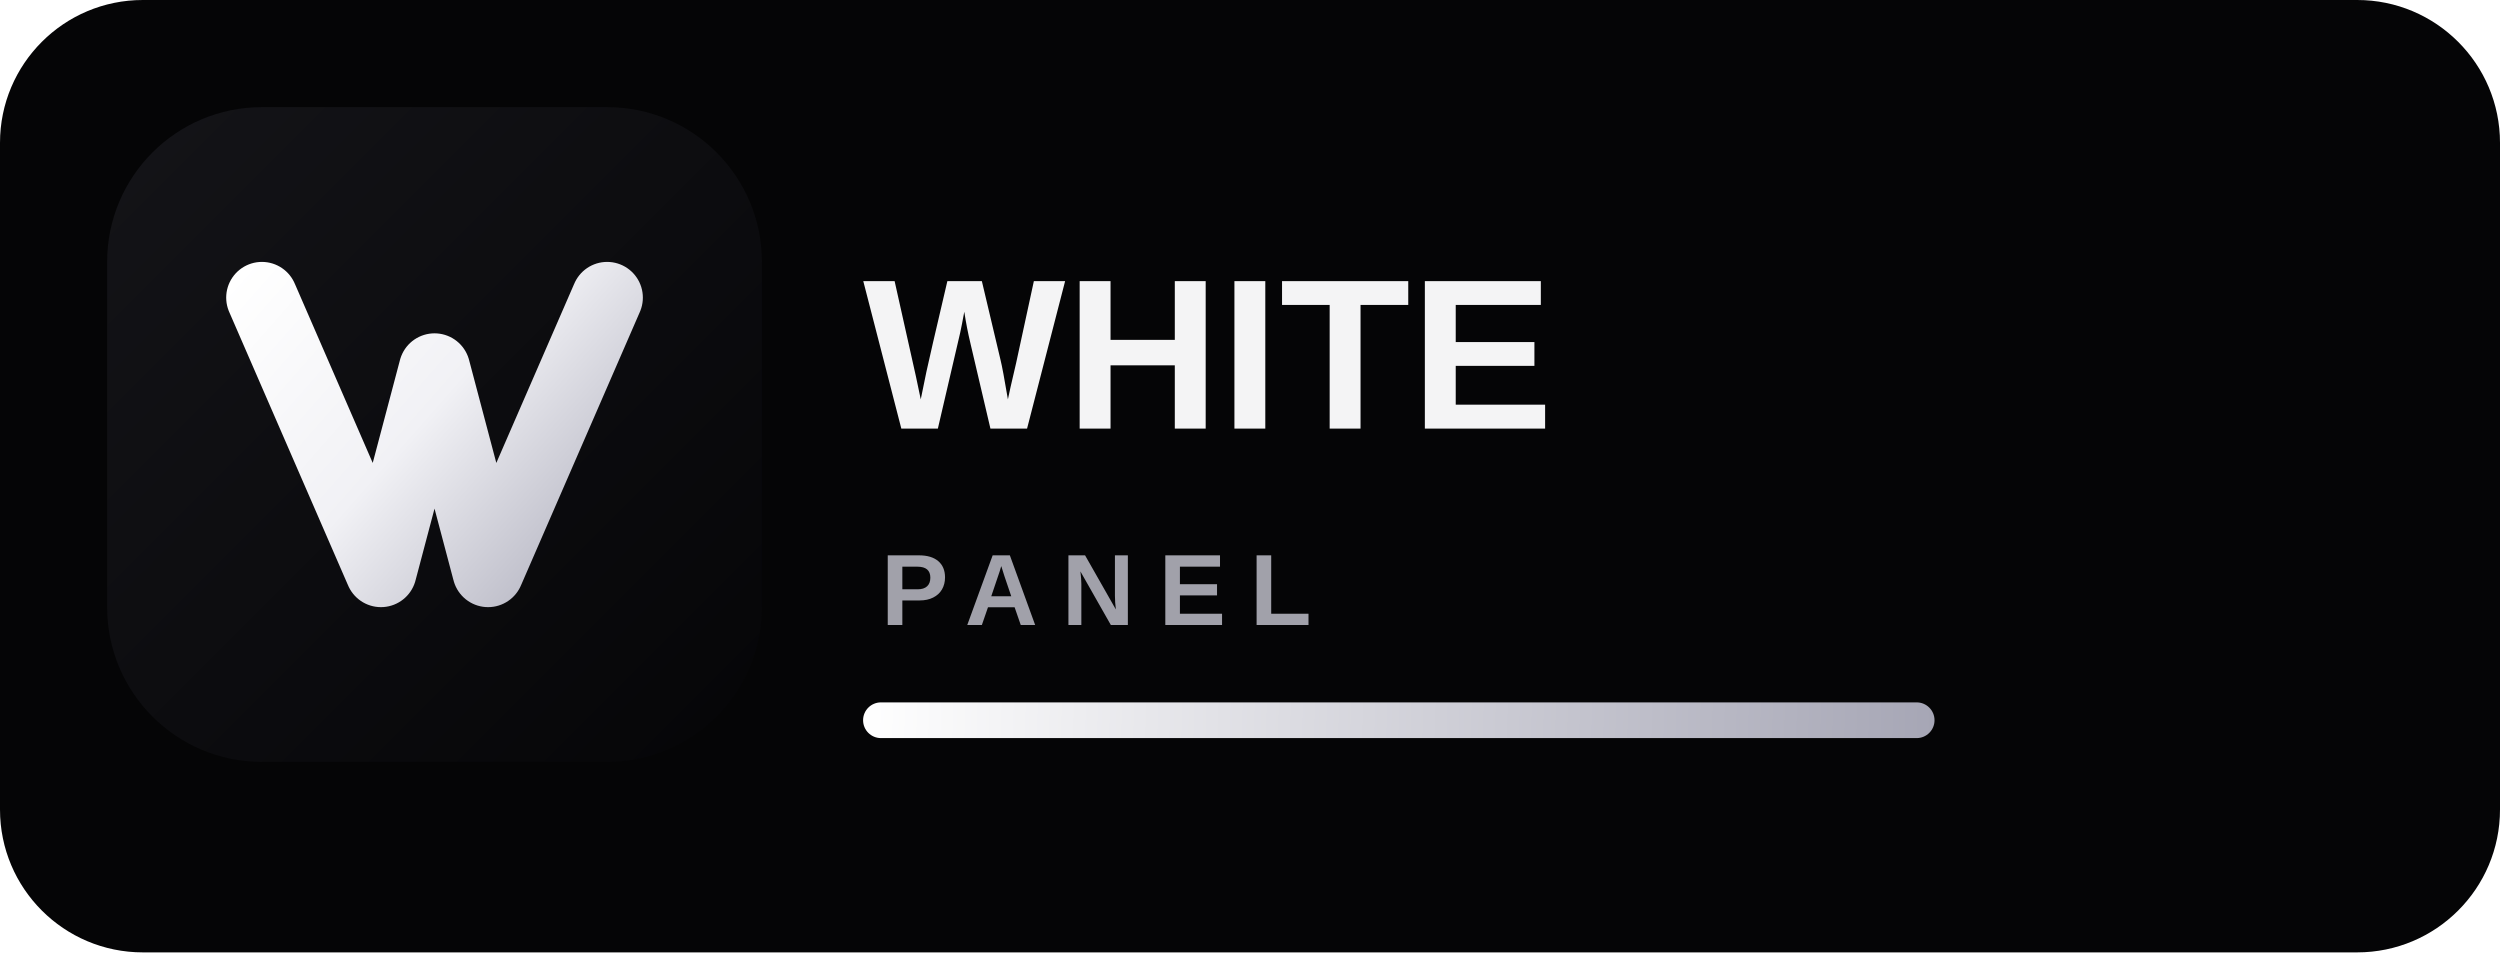
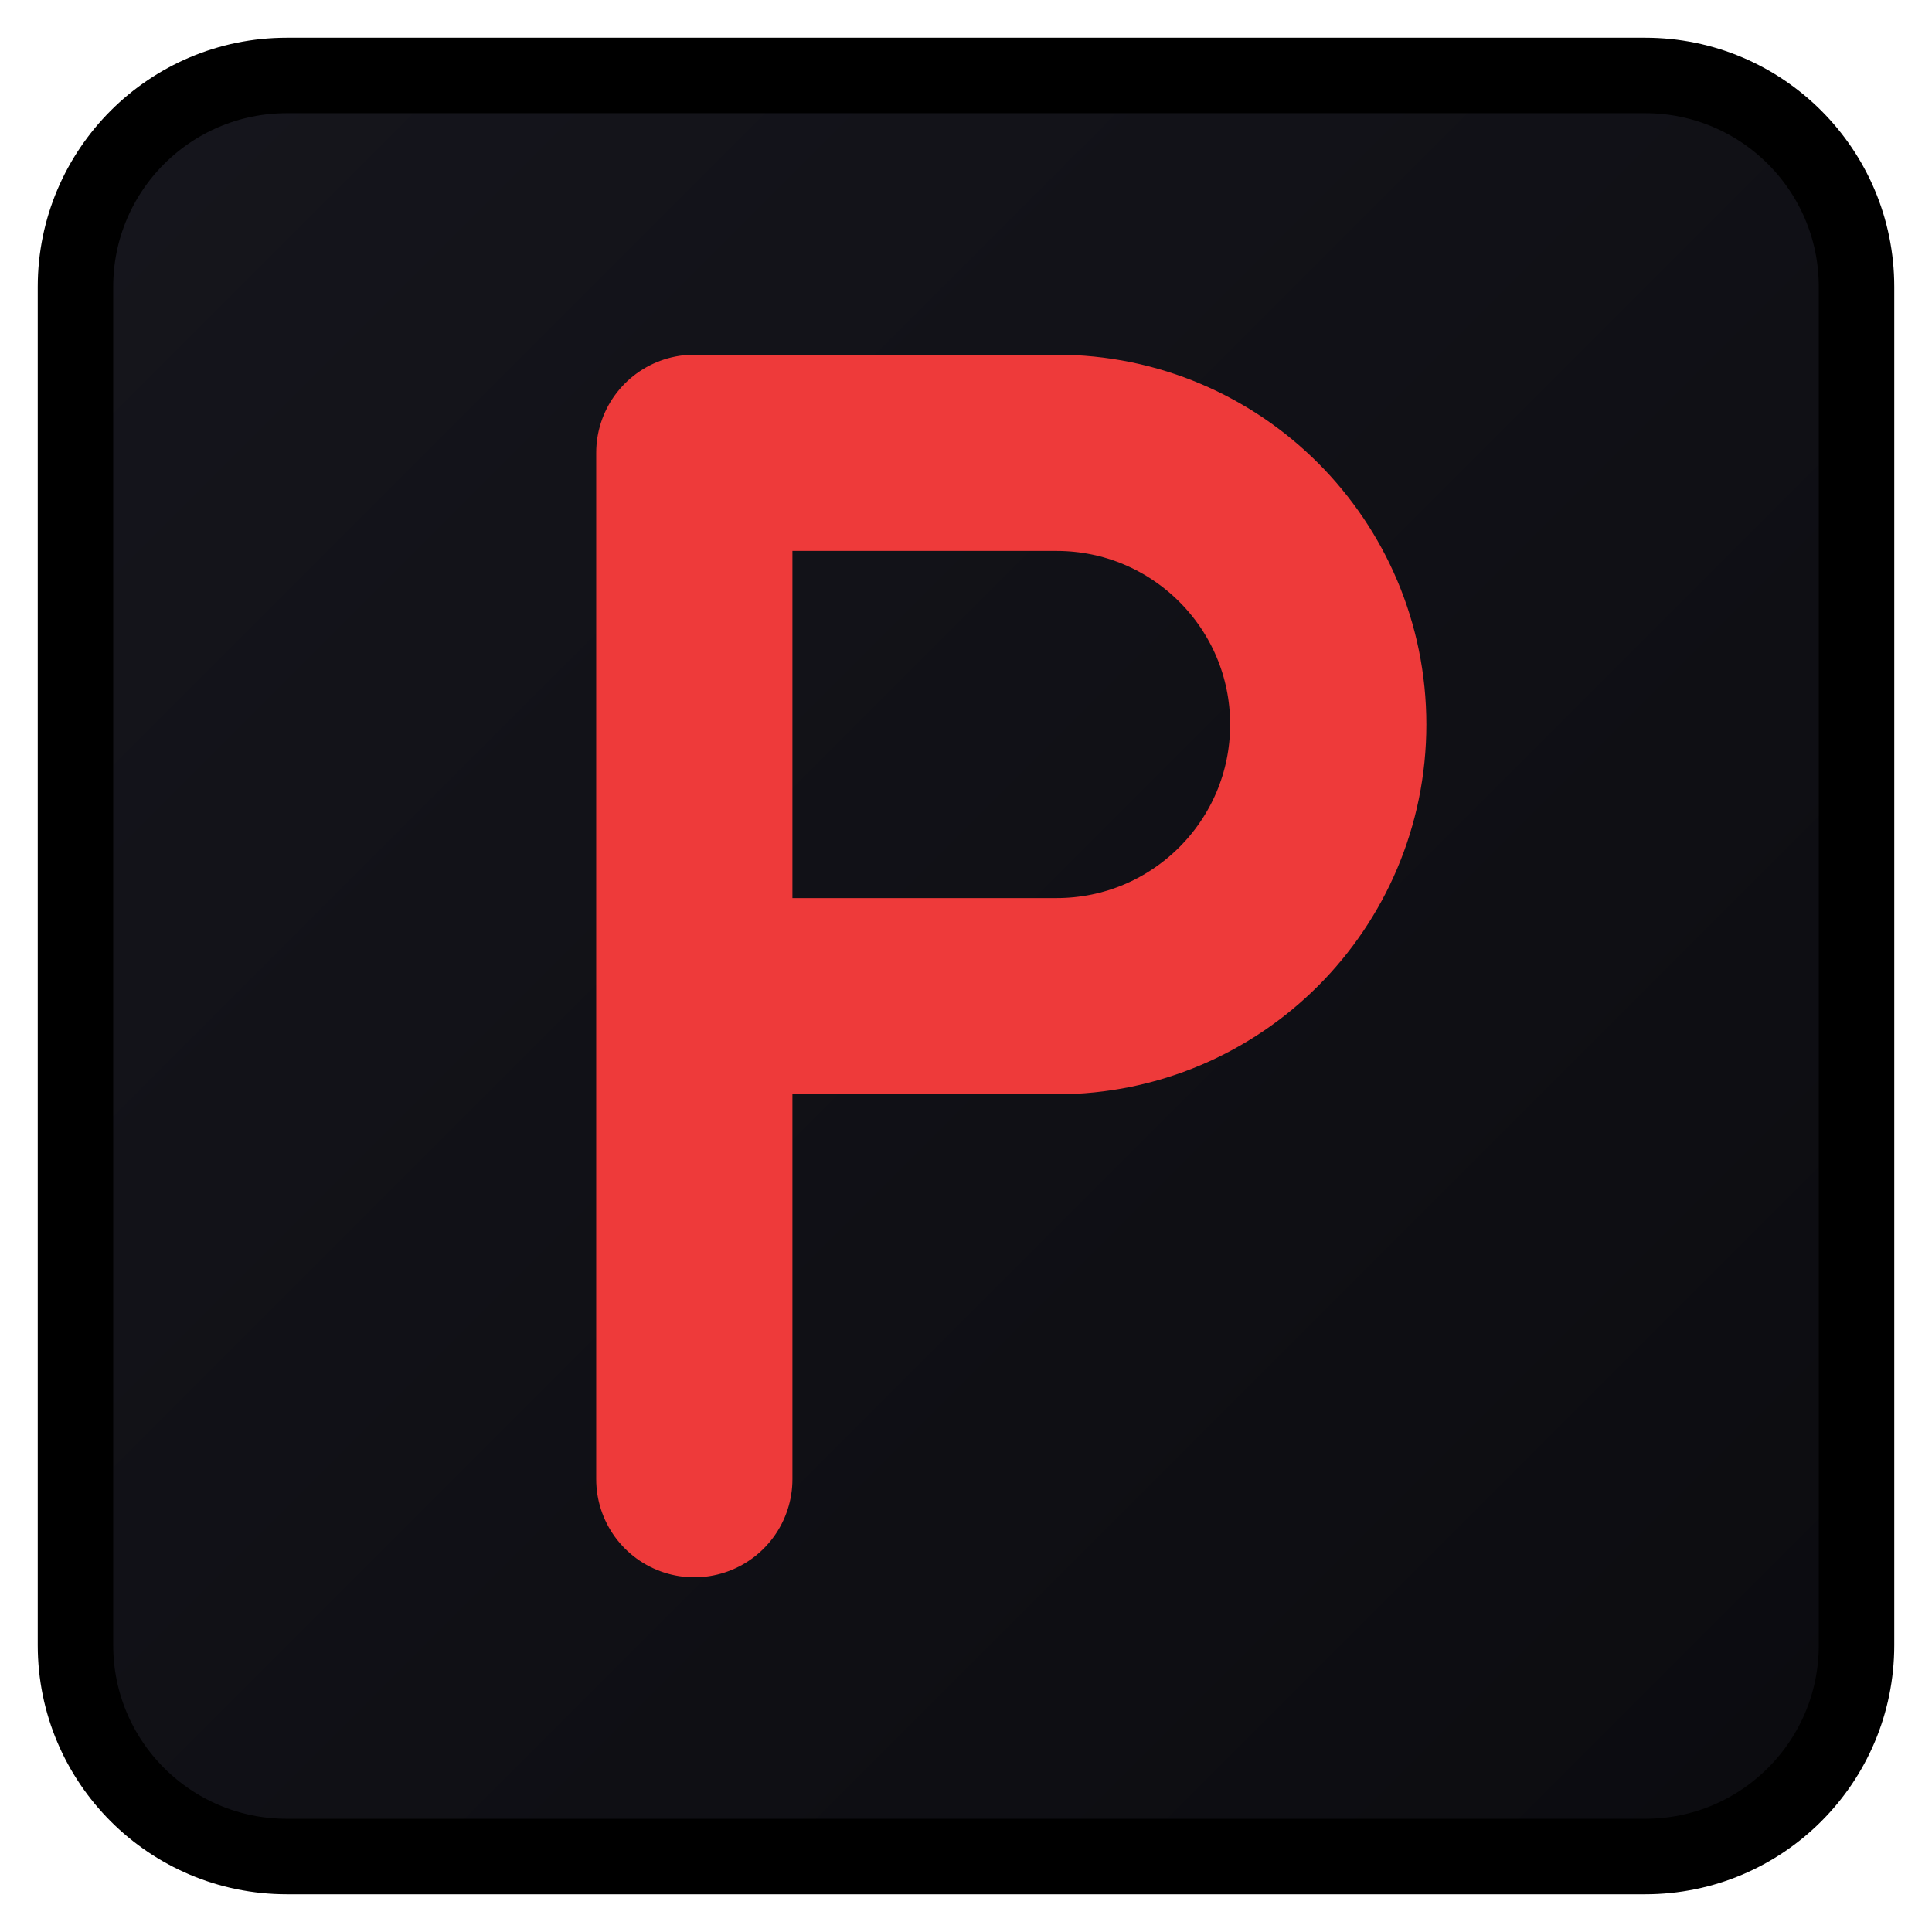
- <svg xmlns="http://www.w3.org/2000/svg" viewBox="0 0 420 160" role="img" aria-labelledby="t d">
+ <svg xmlns="http://www.w3.org/2000/svg" viewBox="0 0 256 256" role="img" aria-labelledby="pTitle pDesc">
  <defs>
-     <linearGradient id="wpTile2" x1="18" y1="18" x2="128" y2="128" gradientUnits="userSpaceOnUse">
-       <stop offset="0" stop-color="#141418" />
-       <stop offset="1" stop-color="#050507" />
-     </linearGradient>
-     <linearGradient id="wpSilver2" x1="40" y1="46" x2="106" y2="104" gradientUnits="userSpaceOnUse">
-       <stop offset="0" stop-color="#ffffff" />
-       <stop offset="0.45" stop-color="#f1f1f5" />
-       <stop offset="1" stop-color="#a6a6b5" />
-     </linearGradient>
-     <linearGradient id="wpBar" x1="145" y1="118" x2="325" y2="124" gradientUnits="userSpaceOnUse">
-       <stop offset="0" stop-color="#ffffff" />
-       <stop offset="1" stop-color="#a6a6b5" />
+     <linearGradient id="pTile" x1="0" y1="0" x2="256" y2="256" gradientUnits="userSpaceOnUse">
+       <stop offset="0" stop-color="#16161d" />
+       <stop offset="1" stop-color="#0b0b0f" />
    </linearGradient>
  </defs>
-   <rect width="420" height="160" rx="24" fill="#050506" />
-   <rect x="18" y="18" width="110" height="110" rx="26" fill="url(#wpTile2)" />
-   <polyline points="44,50 64,96 73,62 82,96 102,50" fill="none" stroke="url(#wpSilver2)" stroke-width="12" stroke-linecap="round" stroke-linejoin="round" />
-   <text x="145" y="72" fill="#f4f4f5" font-family="Arial, Helvetica, sans-serif" font-size="36" font-weight="700">WHITE</text>
-   <text x="148" y="105" fill="#a1a1aa" font-family="Arial, Helvetica, sans-serif" font-size="17" font-weight="600" letter-spacing="4">PANEL</text>
-   <rect x="145" y="118" width="180" height="6" rx="3" fill="url(#wpBar)" />
+   <rect x="10" y="10" width="236" height="236" rx="28" fill="url(#pTile)" stroke="#000000" stroke-width="10" />
+   <path d="M92,196 L92,60 L140,60 a36,36 0 1,1 0,72 L92,132" fill="none" stroke="#ee3a3a" stroke-width="26" stroke-linecap="round" stroke-linejoin="round" />
</svg>
